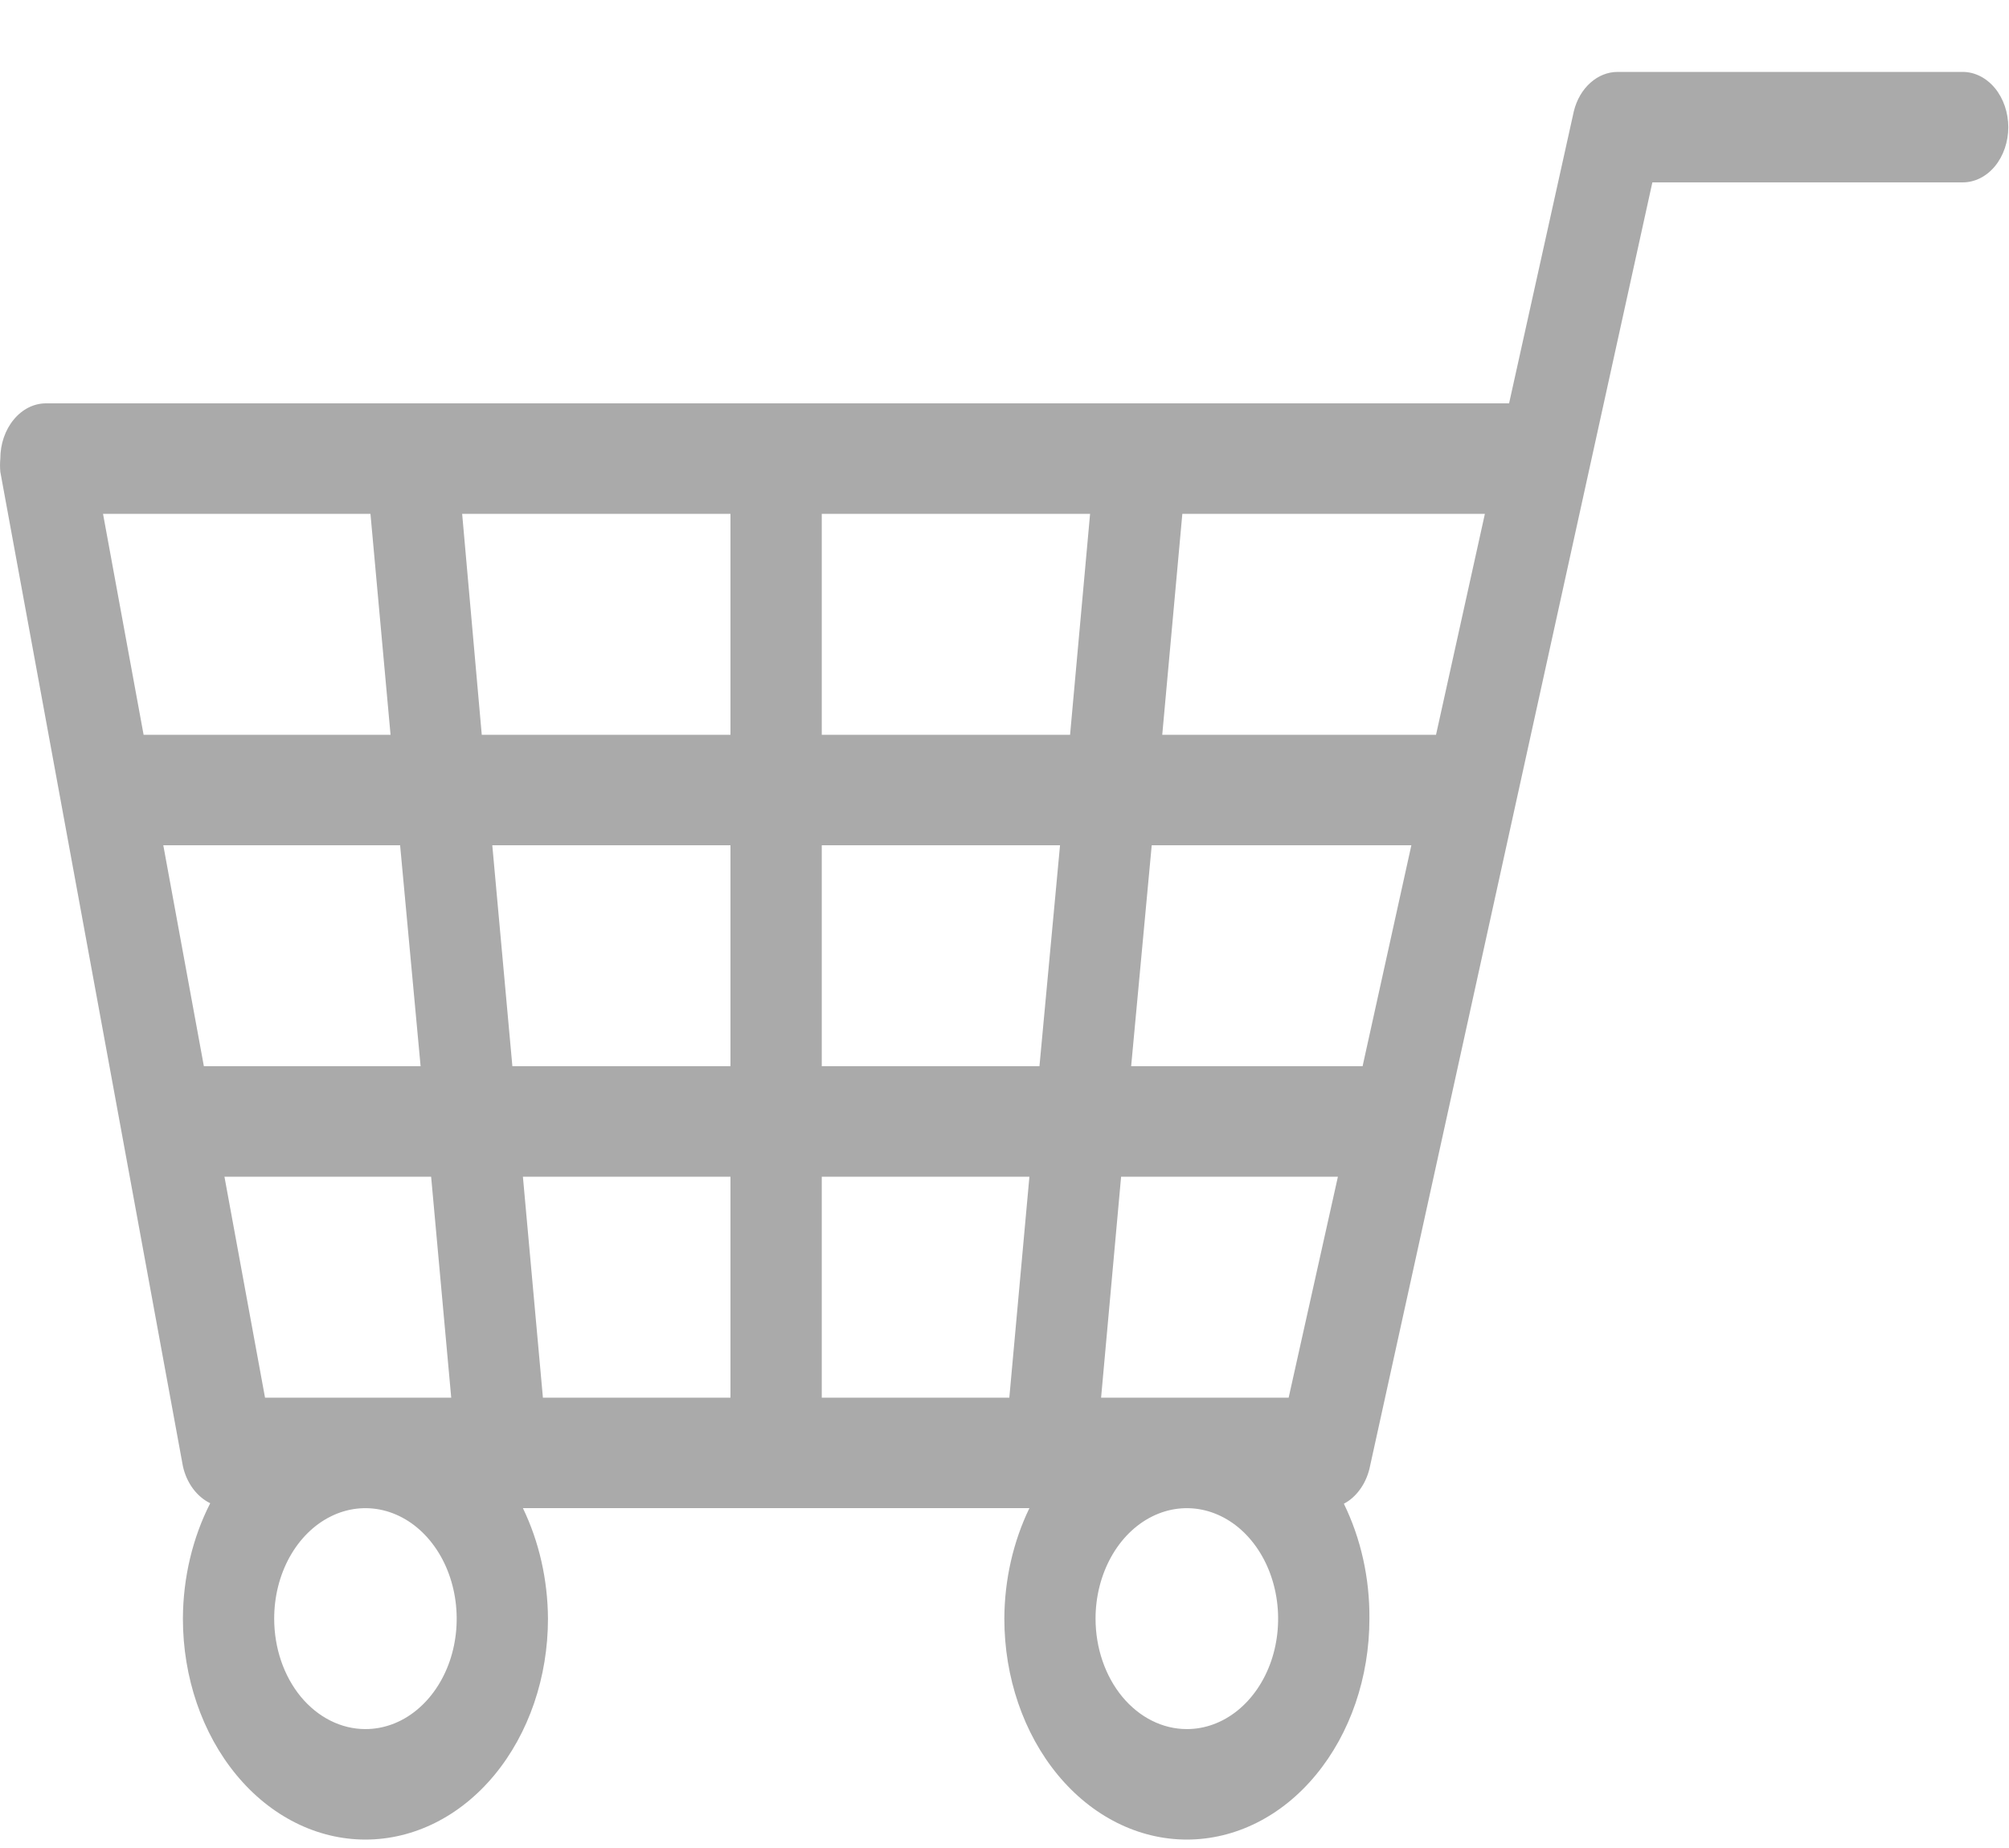
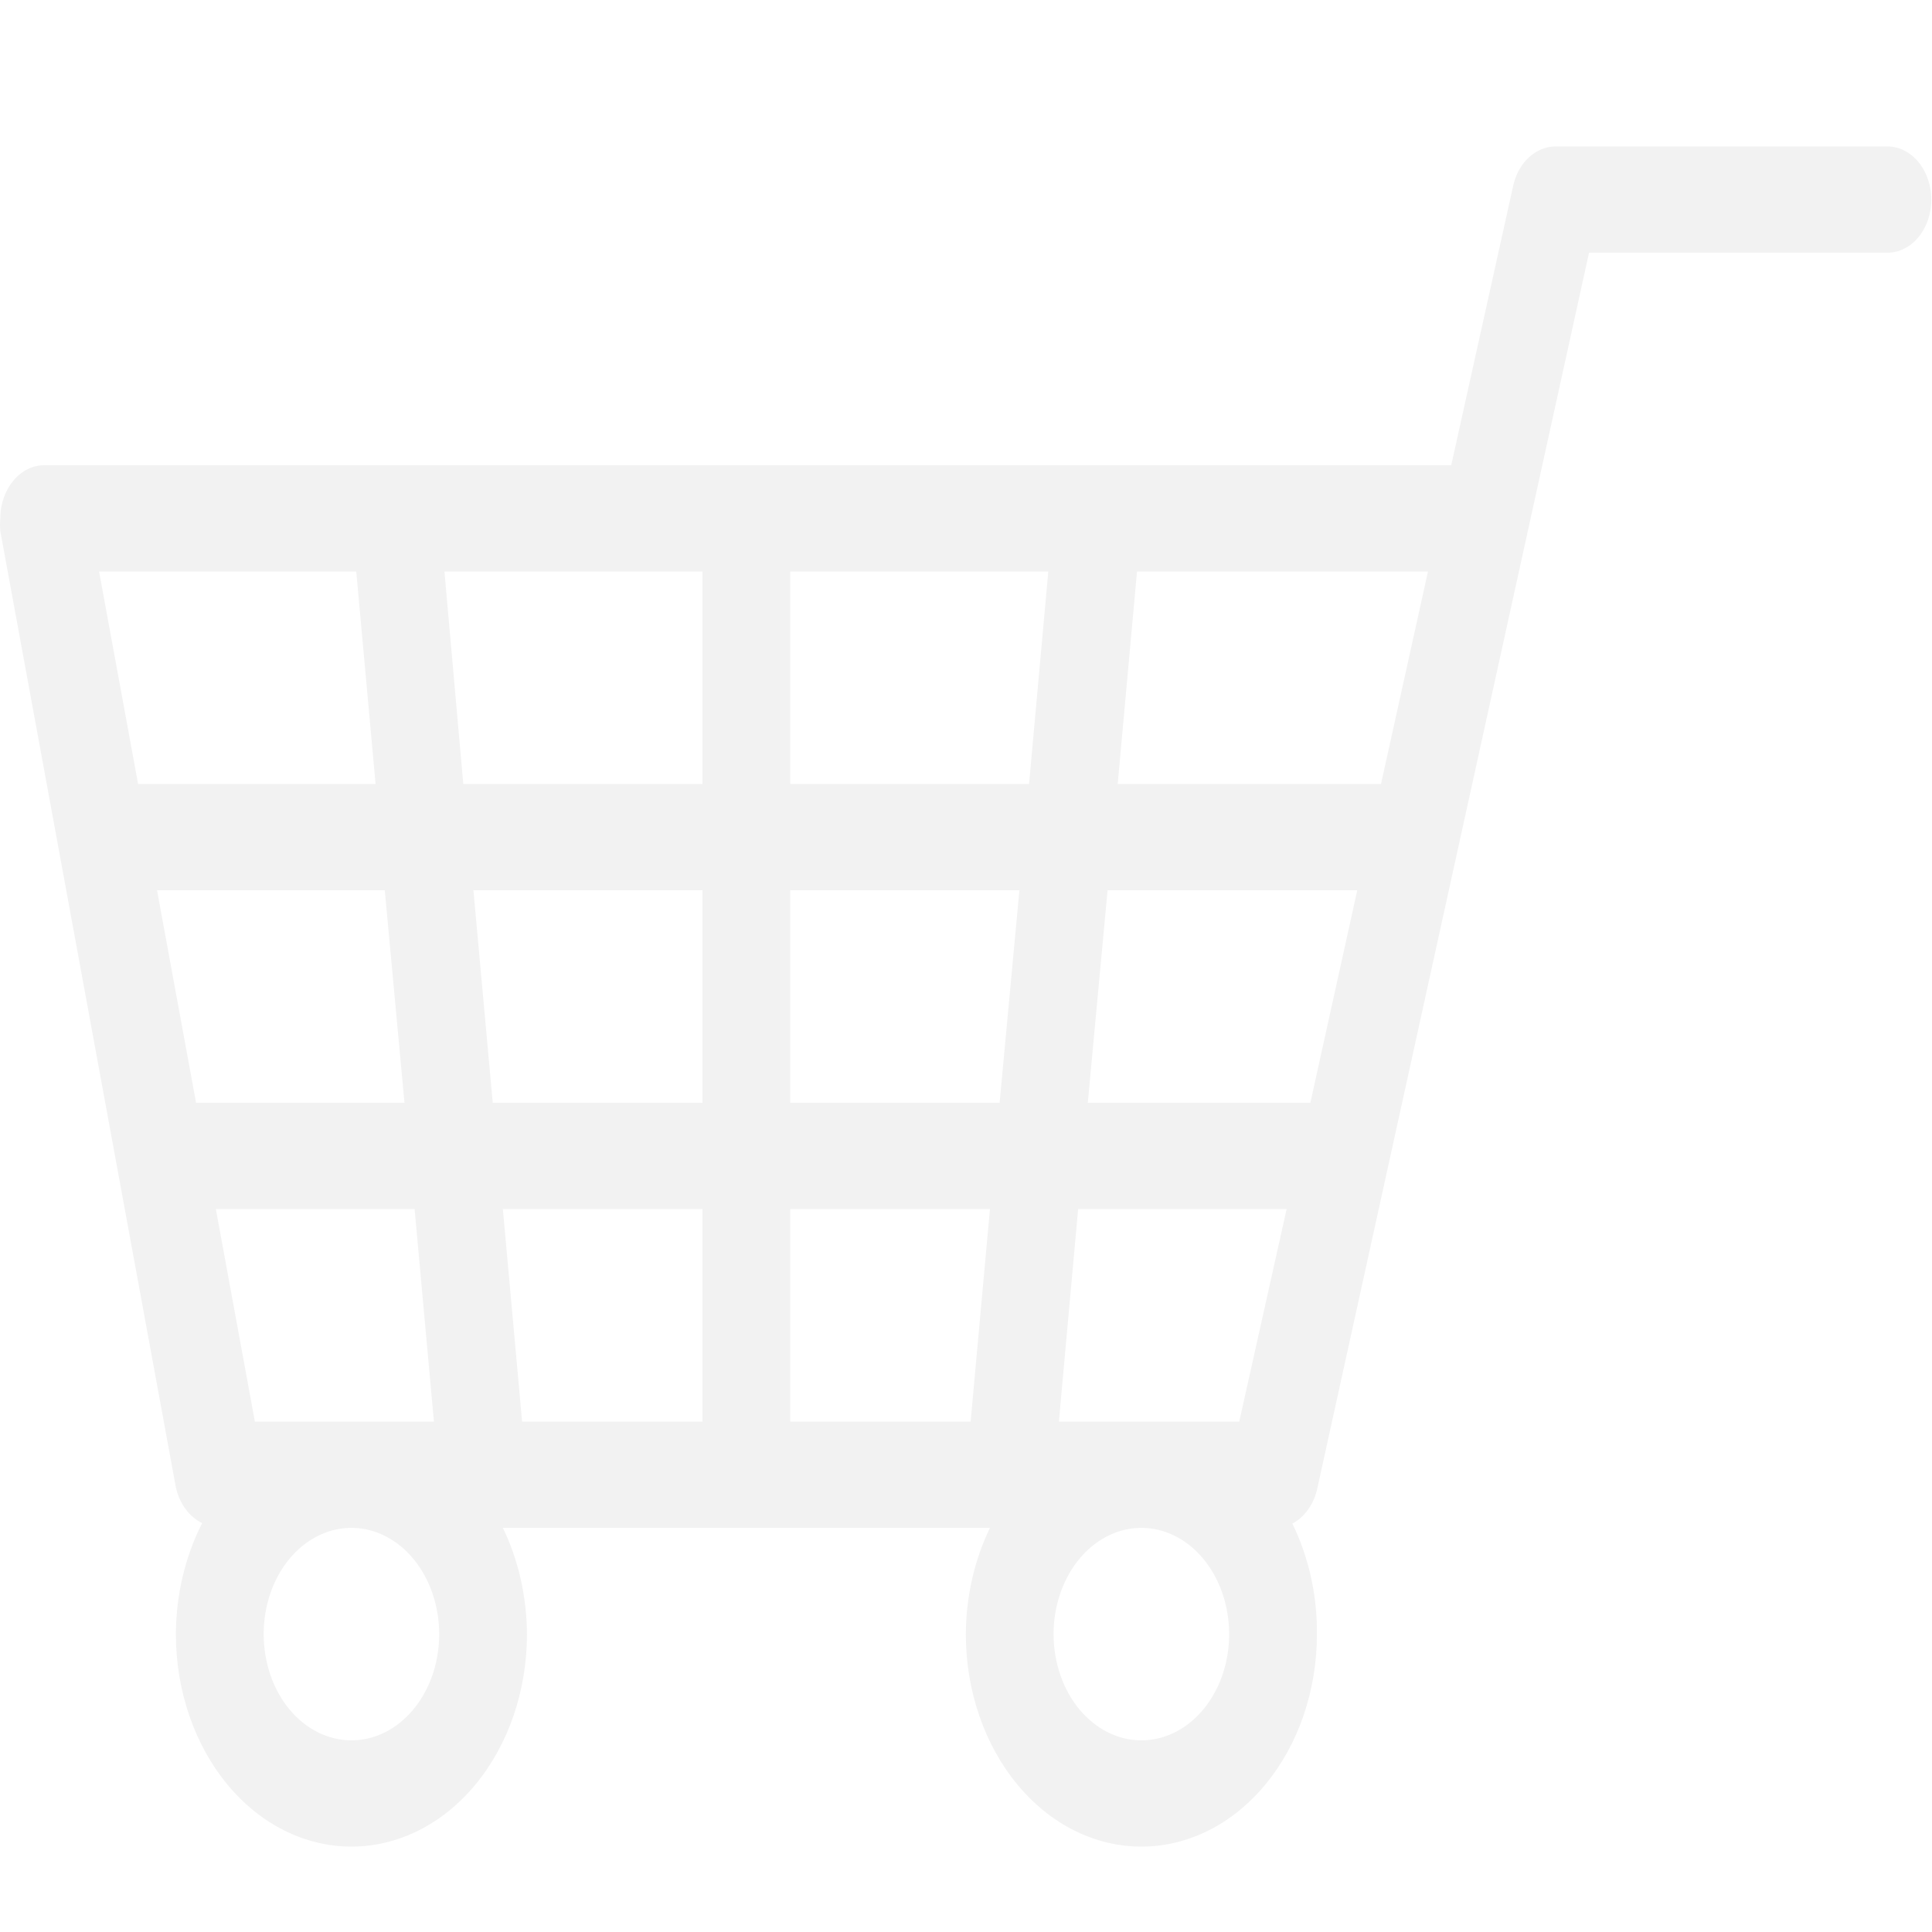
- <svg xmlns="http://www.w3.org/2000/svg" width="25" height="23" viewBox="0 0 25 23" fill="none">
-   <path d="M2.276 18.248L0.004 5.873C-0.001 5.818 -0.001 5.763 0.004 5.708C0.004 5.526 0.064 5.351 0.171 5.222C0.277 5.093 0.421 5.02 0.572 5.02H18.779L19.585 1.384C19.62 1.242 19.692 1.118 19.791 1.03C19.889 0.942 20.008 0.895 20.13 0.895H24.423C24.574 0.895 24.718 0.968 24.825 1.097C24.931 1.226 24.991 1.401 24.991 1.583C24.991 1.765 24.931 1.94 24.825 2.069C24.718 2.198 24.574 2.27 24.423 2.27H20.562L17.041 18.282C17.017 18.378 16.976 18.467 16.921 18.541C16.866 18.616 16.799 18.676 16.723 18.715C16.935 19.148 17.045 19.642 17.041 20.145C17.041 20.875 16.802 21.574 16.375 22.09C15.95 22.606 15.372 22.895 14.769 22.895C14.167 22.895 13.589 22.606 13.163 22.09C12.737 21.574 12.498 20.875 12.498 20.145C12.5 19.662 12.608 19.188 12.81 18.77H6.507C6.709 19.188 6.816 19.662 6.819 20.145C6.819 20.875 6.58 21.574 6.154 22.09C5.728 22.606 5.15 22.895 4.547 22.895C3.945 22.895 3.367 22.606 2.941 22.09C2.515 21.574 2.276 20.875 2.276 20.145C2.278 19.637 2.396 19.14 2.616 18.709C2.534 18.669 2.46 18.607 2.401 18.527C2.342 18.447 2.299 18.352 2.276 18.248ZM4.61 6.395H1.282L1.787 9.145H4.86L4.61 6.395ZM18.478 6.395H14.713L14.463 9.145H17.87L18.478 6.395ZM16.956 13.27L17.563 10.52H14.332L14.076 13.27H16.956ZM16.649 14.645H13.951L13.702 17.395H16.036L16.649 14.645ZM14.769 21.52C14.994 21.52 15.213 21.44 15.4 21.289C15.587 21.138 15.733 20.923 15.819 20.672C15.905 20.42 15.927 20.144 15.883 19.877C15.839 19.61 15.731 19.365 15.572 19.173C15.414 18.981 15.211 18.85 14.991 18.797C14.771 18.744 14.542 18.771 14.335 18.875C14.127 18.979 13.95 19.155 13.825 19.381C13.7 19.608 13.633 19.873 13.633 20.145C13.633 20.51 13.753 20.86 13.966 21.118C14.179 21.375 14.468 21.52 14.769 21.52ZM10.226 17.395H12.56L12.81 14.645H10.226V17.395ZM10.226 13.27H12.935L13.191 10.52H10.226V13.27ZM10.226 9.145H13.316L13.565 6.395H10.226V9.145ZM6.756 17.395H9.09V14.645H6.507L6.756 17.395ZM6.376 13.27H9.09V10.52H6.126L6.376 13.27ZM5.995 9.145H9.09V6.395H5.751L5.995 9.145ZM4.547 21.52C4.772 21.52 4.992 21.44 5.178 21.289C5.365 21.138 5.511 20.923 5.597 20.672C5.683 20.42 5.705 20.144 5.661 19.877C5.617 19.61 5.509 19.365 5.35 19.173C5.192 18.981 4.989 18.85 4.769 18.797C4.549 18.744 4.32 18.771 4.113 18.875C3.905 18.979 3.728 19.155 3.603 19.381C3.478 19.608 3.412 19.873 3.412 20.145C3.412 20.51 3.531 20.86 3.744 21.118C3.957 21.375 4.246 21.52 4.547 21.52ZM3.298 17.395H5.615L5.365 14.645H2.793L3.298 17.395ZM5.234 13.27L4.979 10.52H2.032L2.537 13.27H5.234Z" fill="#AAAAAA" />
+ <svg xmlns="http://www.w3.org/2000/svg" width="20" height="20" viewBox="0 0 25 23" fill="none">
+   <path d="M2.276 18.248L0.004 5.873C-0.001 5.818 -0.001 5.763 0.004 5.708C0.004 5.526 0.064 5.351 0.171 5.222C0.277 5.093 0.421 5.02 0.572 5.02H18.779L19.585 1.384C19.62 1.242 19.692 1.118 19.791 1.03C19.889 0.942 20.008 0.895 20.13 0.895H24.423C24.574 0.895 24.718 0.968 24.825 1.097C24.931 1.226 24.991 1.401 24.991 1.583C24.991 1.765 24.931 1.94 24.825 2.069C24.718 2.198 24.574 2.27 24.423 2.27H20.562L17.041 18.282C17.017 18.378 16.976 18.467 16.921 18.541C16.866 18.616 16.799 18.676 16.723 18.715C16.935 19.148 17.045 19.642 17.041 20.145C17.041 20.875 16.802 21.574 16.375 22.09C15.95 22.606 15.372 22.895 14.769 22.895C14.167 22.895 13.589 22.606 13.163 22.09C12.737 21.574 12.498 20.875 12.498 20.145C12.5 19.662 12.608 19.188 12.81 18.77H6.507C6.709 19.188 6.816 19.662 6.819 20.145C6.819 20.875 6.58 21.574 6.154 22.09C5.728 22.606 5.15 22.895 4.547 22.895C3.945 22.895 3.367 22.606 2.941 22.09C2.515 21.574 2.276 20.875 2.276 20.145C2.278 19.637 2.396 19.14 2.616 18.709C2.534 18.669 2.46 18.607 2.401 18.527C2.342 18.447 2.299 18.352 2.276 18.248ZM4.61 6.395H1.282L1.787 9.145H4.86L4.61 6.395ZM18.478 6.395H14.713L14.463 9.145H17.87L18.478 6.395ZM16.956 13.27L17.563 10.52H14.332L14.076 13.27H16.956ZM16.649 14.645H13.951L13.702 17.395H16.036L16.649 14.645ZM14.769 21.52C14.994 21.52 15.213 21.44 15.4 21.289C15.587 21.138 15.733 20.923 15.819 20.672C15.905 20.42 15.927 20.144 15.883 19.877C15.839 19.61 15.731 19.365 15.572 19.173C15.414 18.981 15.211 18.85 14.991 18.797C14.771 18.744 14.542 18.771 14.335 18.875C14.127 18.979 13.95 19.155 13.825 19.381C13.7 19.608 13.633 19.873 13.633 20.145C13.633 20.51 13.753 20.86 13.966 21.118C14.179 21.375 14.468 21.52 14.769 21.52ZM10.226 17.395H12.56L12.81 14.645H10.226V17.395ZM10.226 13.27H12.935L13.191 10.52H10.226V13.27ZM10.226 9.145H13.316L13.565 6.395H10.226V9.145ZM6.756 17.395H9.09V14.645H6.507L6.756 17.395ZM6.376 13.27H9.09V10.52H6.126L6.376 13.27ZM5.995 9.145H9.09V6.395H5.751L5.995 9.145ZM4.547 21.52C4.772 21.52 4.992 21.44 5.178 21.289C5.365 21.138 5.511 20.923 5.597 20.672C5.683 20.42 5.705 20.144 5.661 19.877C5.617 19.61 5.509 19.365 5.35 19.173C5.192 18.981 4.989 18.85 4.769 18.797C4.549 18.744 4.32 18.771 4.113 18.875C3.905 18.979 3.728 19.155 3.603 19.381C3.478 19.608 3.412 19.873 3.412 20.145C3.412 20.51 3.531 20.86 3.744 21.118C3.957 21.375 4.246 21.52 4.547 21.52ZM3.298 17.395H5.615L5.365 14.645H2.793L3.298 17.395ZM5.234 13.27L4.979 10.52H2.032L2.537 13.27H5.234Z" fill="#f2f2f2" />
</svg>
